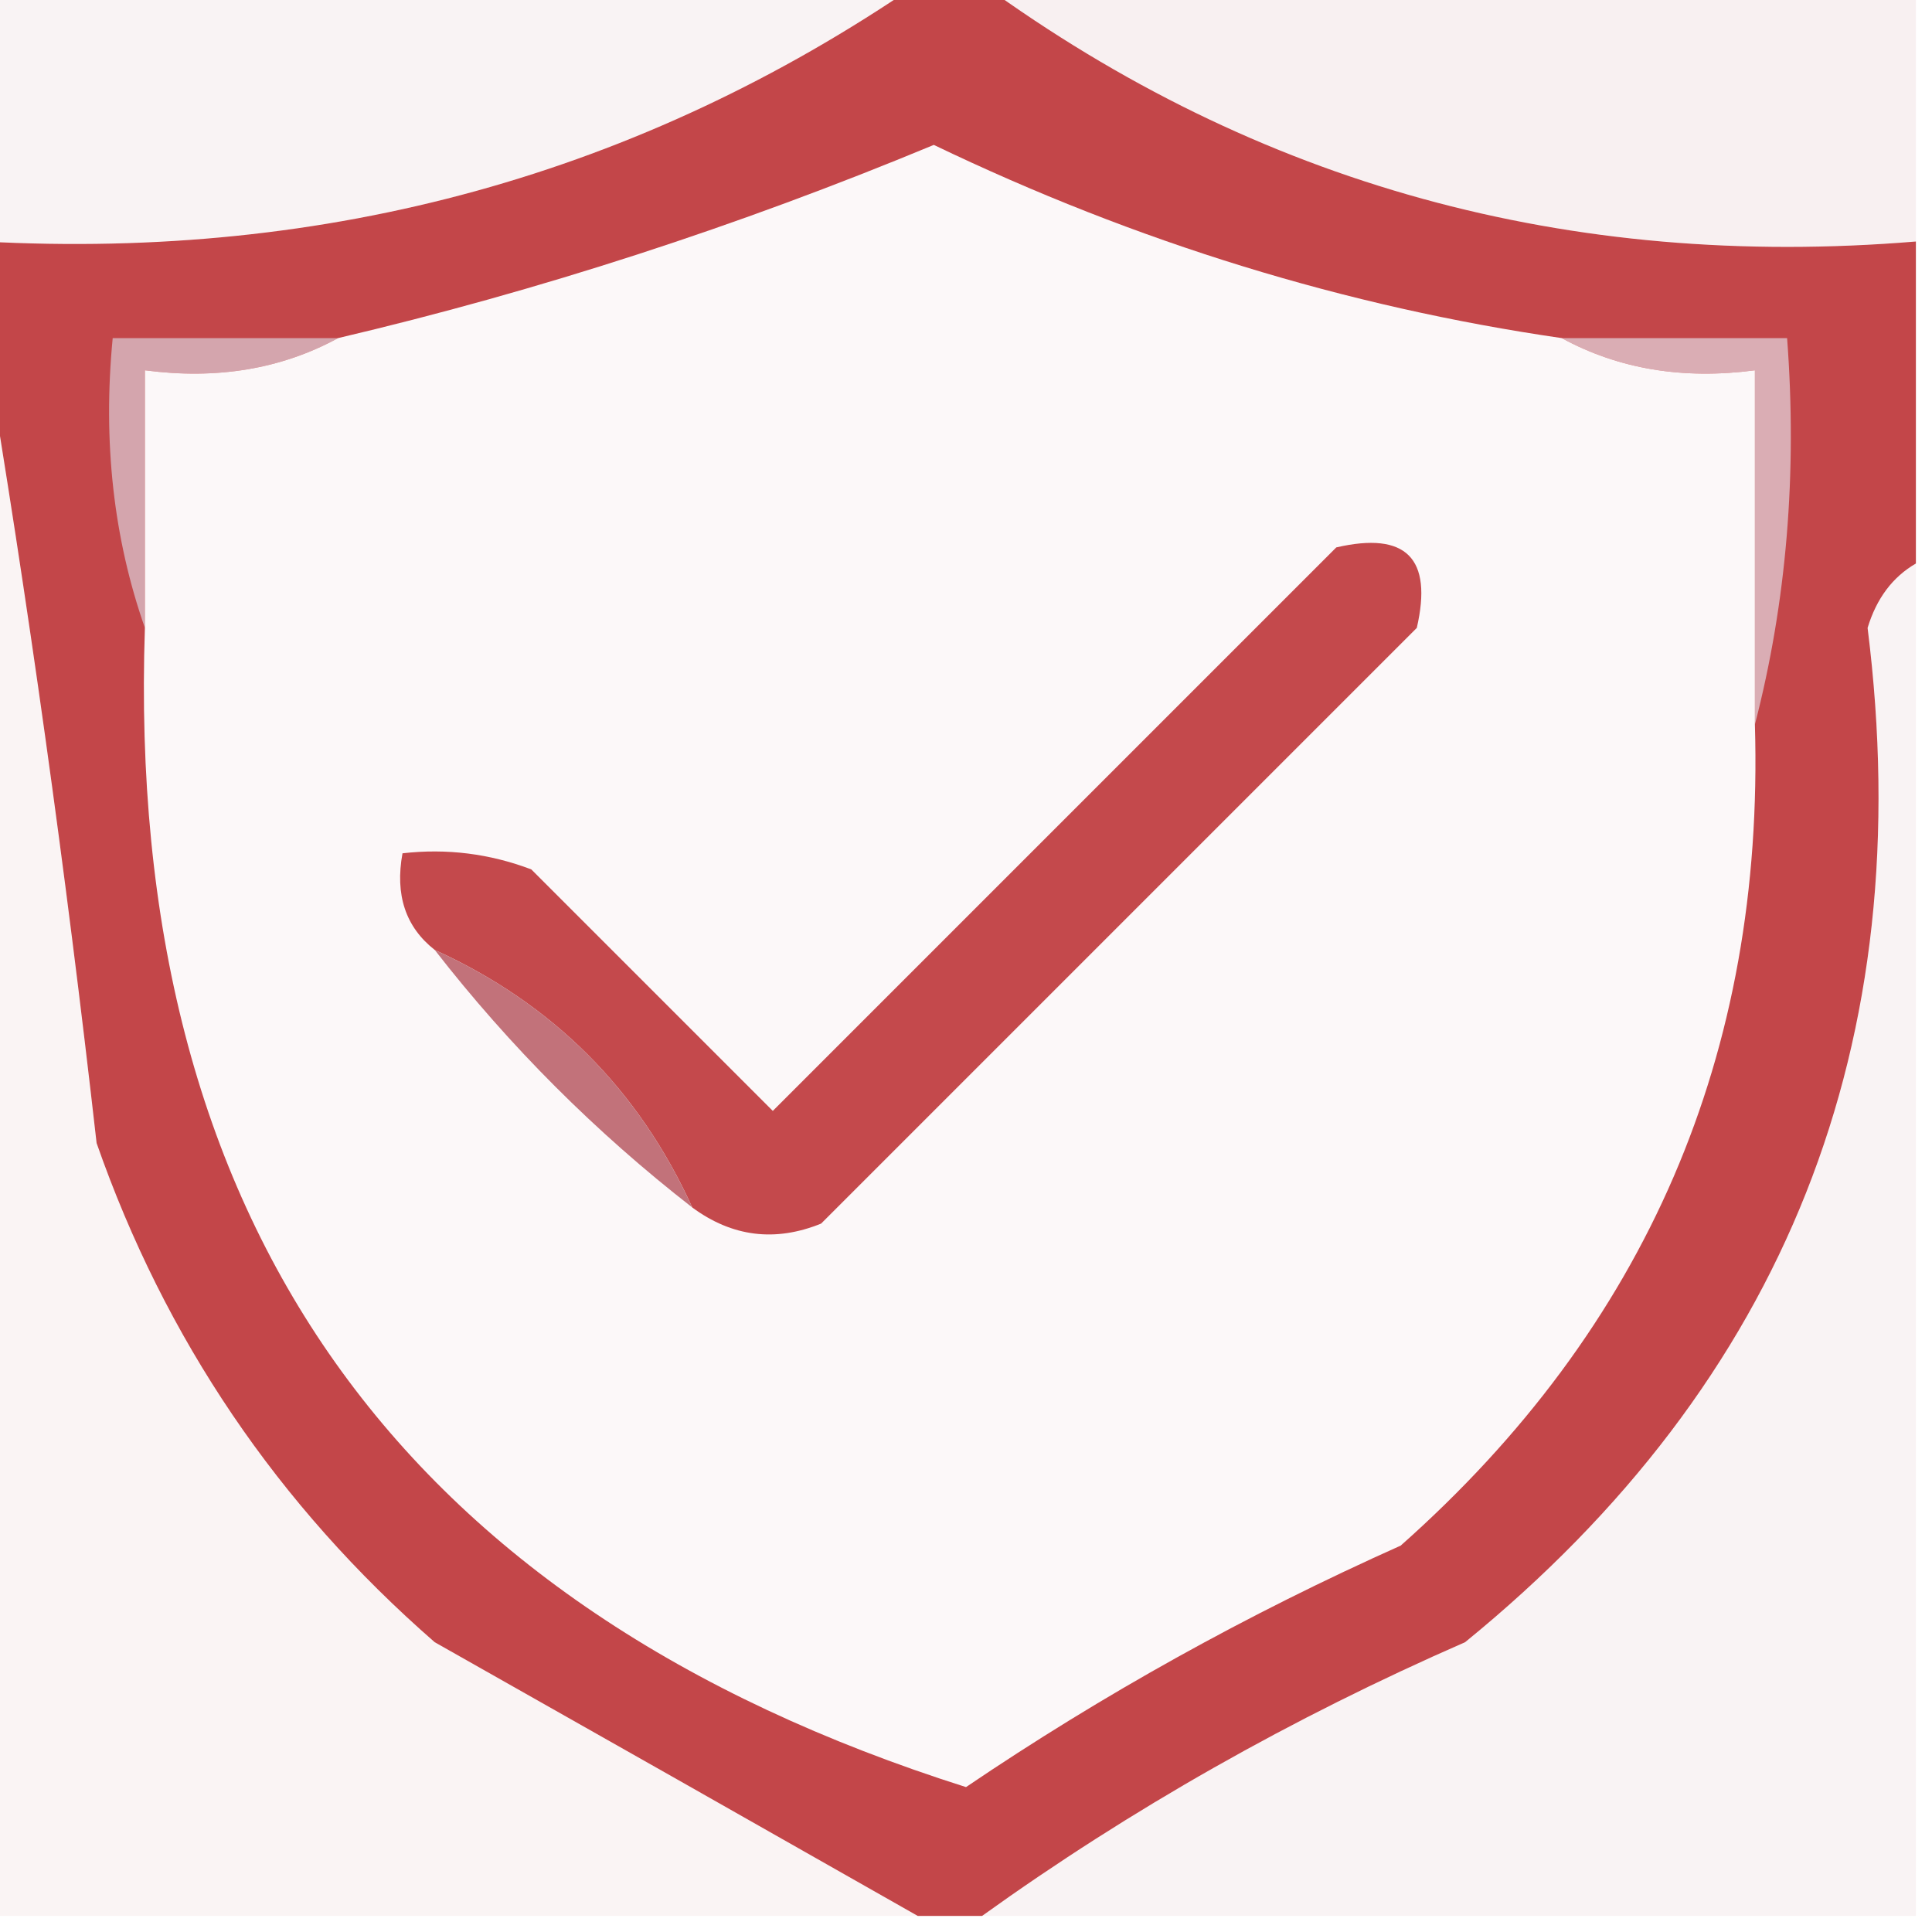
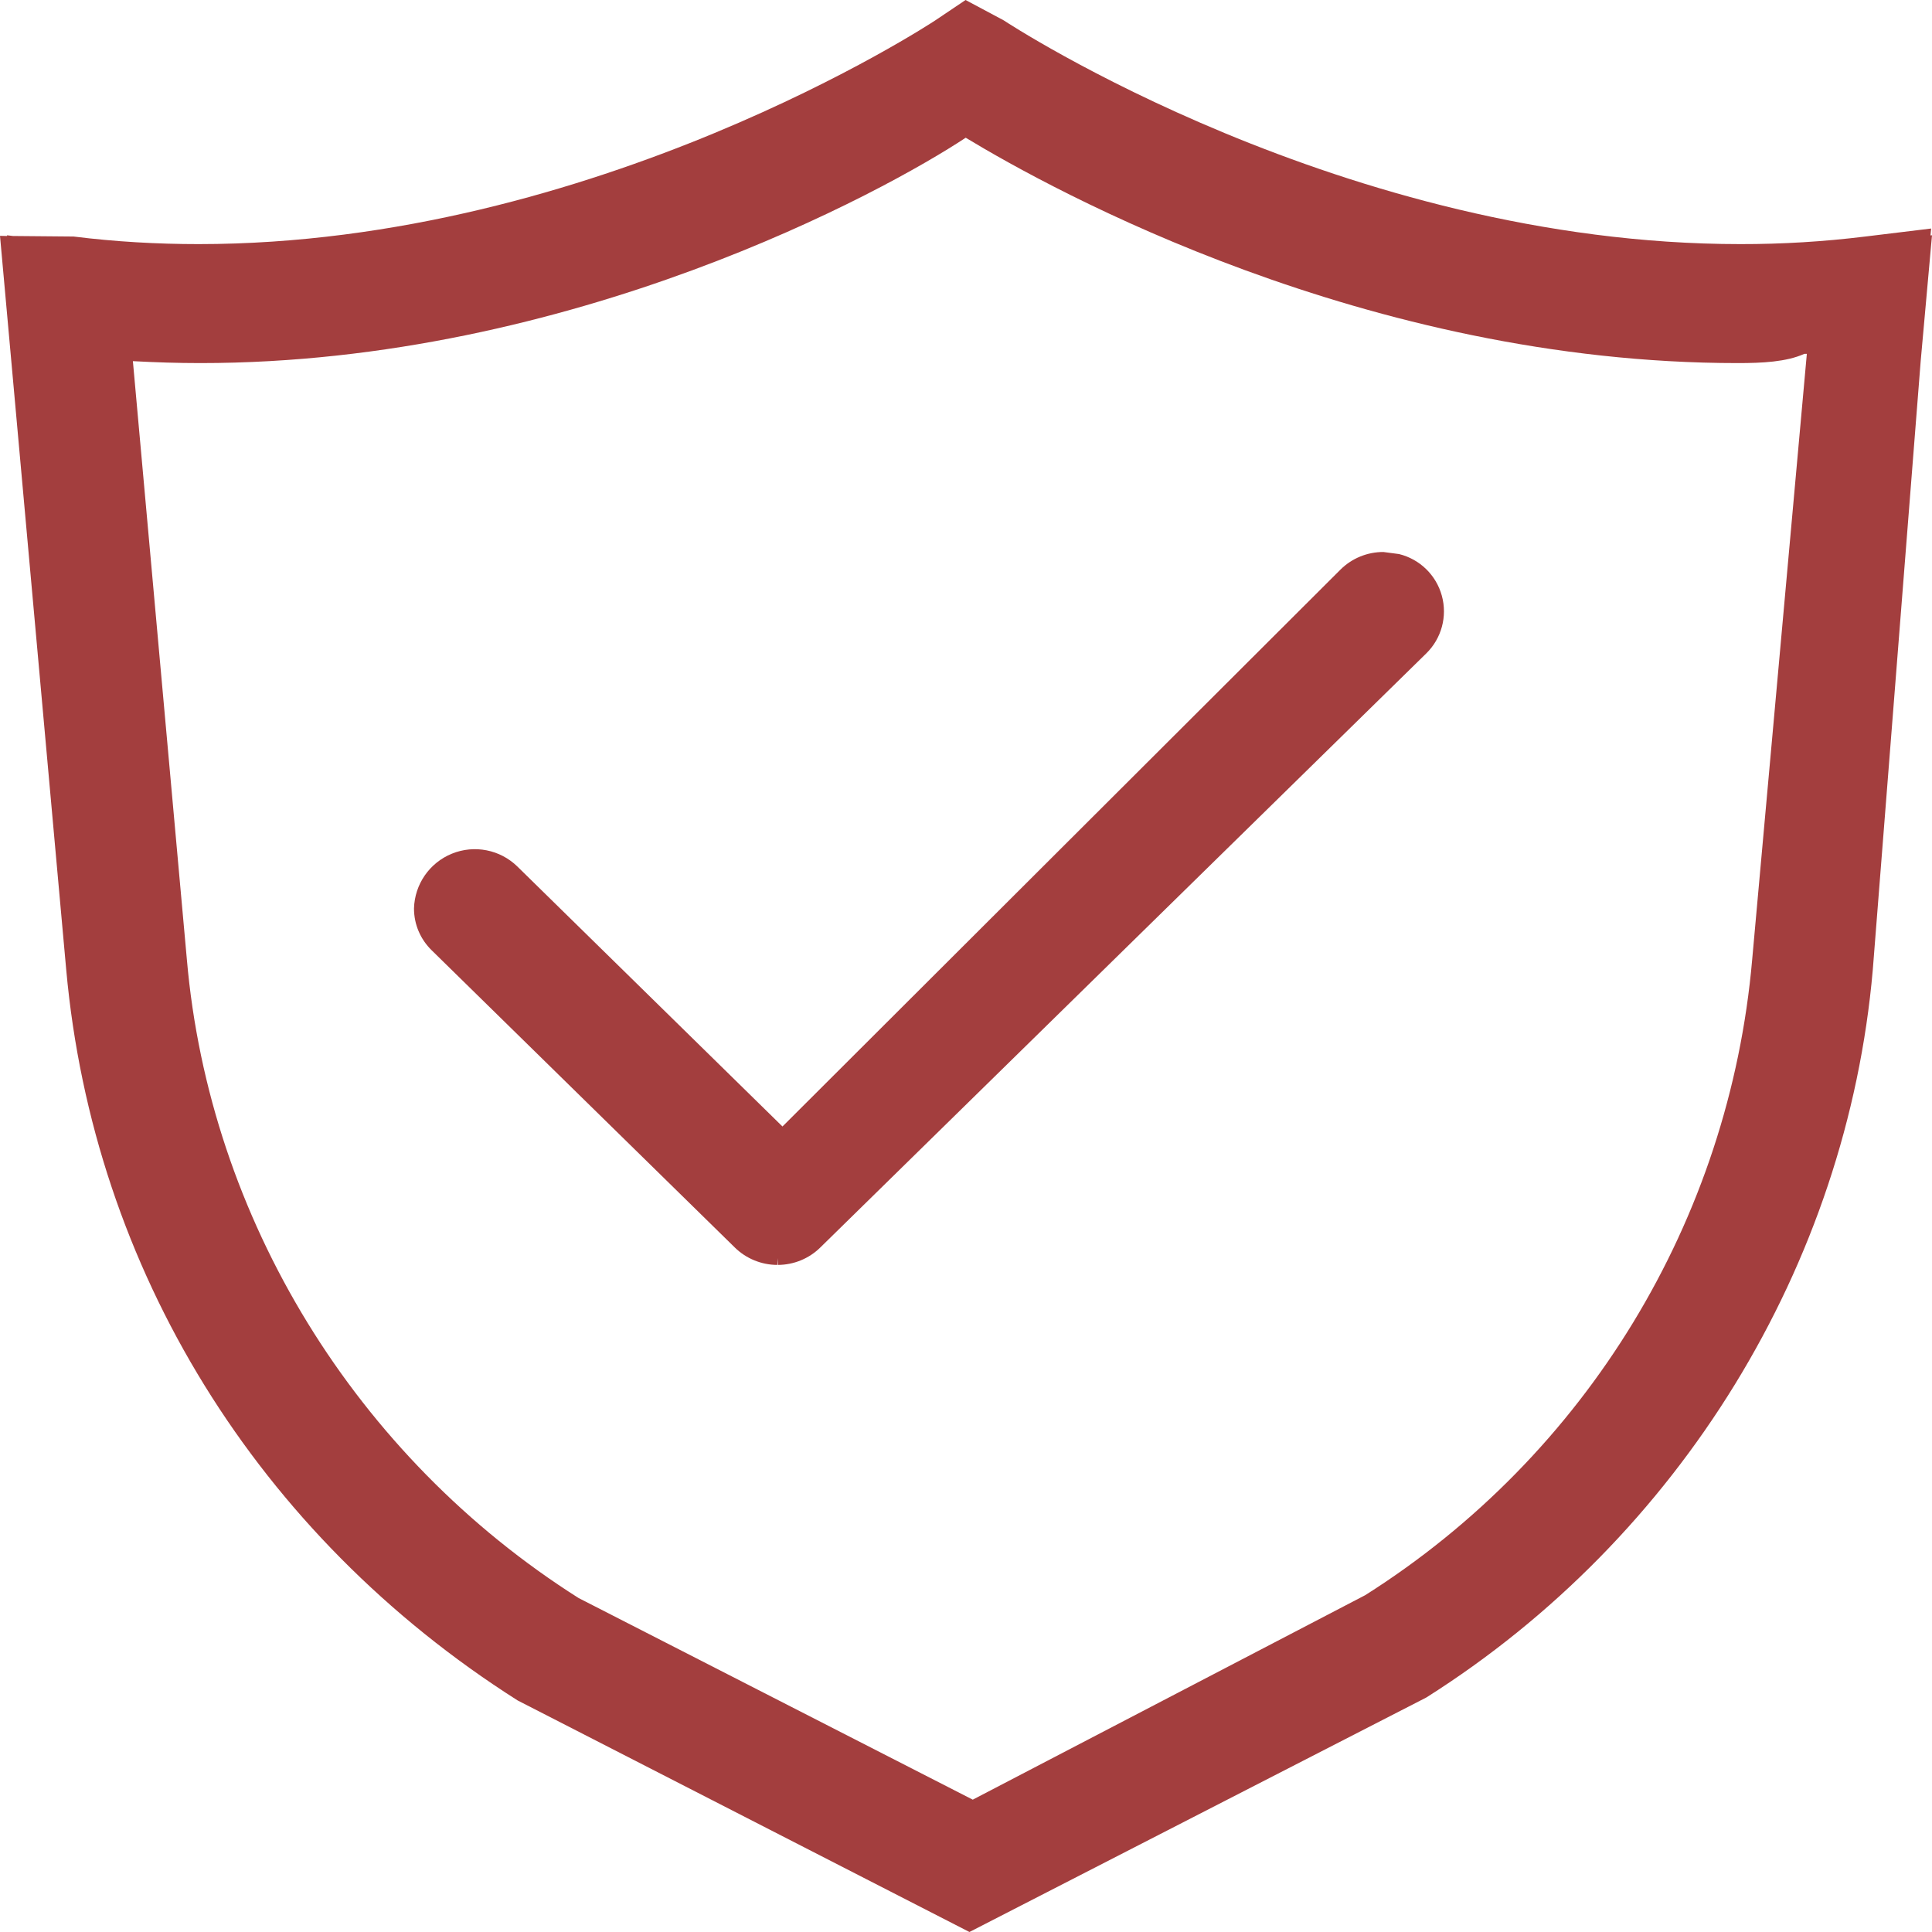
- <svg xmlns="http://www.w3.org/2000/svg" version="1.1" width="60px" height="60px" style="shape-rendering:geometricPrecision; text-rendering:geometricPrecision; image-rendering:optimizeQuality; fill-rule:evenodd; clip-rule:evenodd">
-   <g>
-     <path style="opacity:1" fill="#f9f3f4" d="M -0.5,-0.5 C 9.167,-0.5 18.833,-0.5 28.5,-0.5C 19.869,5.411 10.203,8.078 -0.5,7.5C -0.5,4.833 -0.5,2.167 -0.5,-0.5 Z" />
-   </g>
-   <g>
-     <path style="opacity:1" fill="#f8f0f1" d="M 30.5,-0.5 C 40.167,-0.5 49.833,-0.5 59.5,-0.5C 59.5,2.167 59.5,4.833 59.5,7.5C 48.721,8.392 39.054,5.725 30.5,-0.5 Z" />
-   </g>
-   <g>
-     <path style="opacity:1" fill="#faf4f4" d="M -0.5,10.5 C 0.87,18.661 2.037,26.995 3,35.5C 5.127,41.584 8.627,46.751 13.5,51C 18.562,53.861 23.562,56.694 28.5,59.5C 18.833,59.5 9.167,59.5 -0.5,59.5C -0.5,43.167 -0.5,26.833 -0.5,10.5 Z" />
-   </g>
-   <g>
-     <path style="opacity:1" fill="#f9f3f4" d="M 59.5,17.5 C 59.5,31.5 59.5,45.5 59.5,59.5C 49.833,59.5 40.167,59.5 30.5,59.5C 35.113,56.188 40.113,53.355 45.5,51C 55.451,42.894 59.618,32.394 58,19.5C 58.278,18.584 58.778,17.918 59.5,17.5 Z" />
-   </g>
-   <g>
-     <path style="opacity:1" fill="#c34649" d="M 28.5,-0.5 C 29.167,-0.5 29.833,-0.5 30.5,-0.5C 39.054,5.725 48.721,8.392 59.5,7.5C 59.5,10.833 59.5,14.167 59.5,17.5C 58.778,17.918 58.278,18.584 58,19.5C 59.618,32.394 55.451,42.894 45.5,51C 40.113,53.355 35.113,56.188 30.5,59.5C 29.833,59.5 29.167,59.5 28.5,59.5C 23.562,56.694 18.562,53.861 13.5,51C 8.627,46.751 5.127,41.584 3,35.5C 2.037,26.995 0.87,18.661 -0.5,10.5C -0.5,9.5 -0.5,8.5 -0.5,7.5C 10.203,8.078 19.869,5.411 28.5,-0.5 Z" />
-   </g>
-   <g>
-     <path style="opacity:1" fill="#daadb4" d="M 48.5,10.5 C 50.833,10.5 53.167,10.5 55.5,10.5C 55.817,14.702 55.483,18.702 54.5,22.5C 54.5,18.833 54.5,15.167 54.5,11.5C 52.265,11.795 50.265,11.461 48.5,10.5 Z" />
-   </g>
-   <g>
-     <path style="opacity:1" fill="#d4a5ad" d="M 10.5,10.5 C 8.735,11.461 6.735,11.795 4.5,11.5C 4.5,14.167 4.5,16.833 4.5,19.5C 3.523,16.713 3.19,13.713 3.5,10.5C 5.833,10.5 8.167,10.5 10.5,10.5 Z" />
-   </g>
-   <g>
-     <path style="opacity:1" fill="#fcf8f9" d="M 48.5,10.5 C 50.265,11.461 52.265,11.795 54.5,11.5C 54.5,15.167 54.5,18.833 54.5,22.5C 54.801,32.73 51.134,41.23 43.5,48C 38.742,50.127 34.242,52.627 30,55.5C 12.38,49.916 3.88,37.916 4.5,19.5C 4.5,16.833 4.5,14.167 4.5,11.5C 6.735,11.795 8.735,11.461 10.5,10.5C 16.727,9.036 22.894,7.036 29,4.5C 35.302,7.528 41.802,9.528 48.5,10.5 Z" />
-   </g>
-   <g>
-     <path style="opacity:1" fill="#c4494c" d="M 21.5,37.5 C 19.833,33.833 17.167,31.167 13.5,29.5C 12.596,28.791 12.263,27.791 12.5,26.5C 13.873,26.343 15.207,26.51 16.5,27C 19,29.5 21.5,32 24,34.5C 29.833,28.667 35.667,22.833 41.5,17C 43.667,16.5 44.5,17.333 44,19.5C 37.833,25.667 31.667,31.833 25.5,38C 24.072,38.579 22.738,38.412 21.5,37.5 Z" />
-   </g>
-   <g>
-     <path style="opacity:1" fill="#c2727a" d="M 13.5,29.5 C 17.167,31.167 19.833,33.833 21.5,37.5C 18.5,35.167 15.833,32.5 13.5,29.5 Z" />
+ <svg xmlns="http://www.w3.org/2000/svg" width="60px" height="60px" viewBox="0 0 60 60" version="1.1">
+   <g stroke="none" stroke-width="1" fill="none" fill-rule="evenodd">
+     <g transform="translate(-1165, -1084)" fill="#38b4ff" fill-rule="nonzero">
+       <g transform="translate(1165, 1084)">
+         <g>
+           <g id="anquanzu">
+             <path d="M54.416,29.794 C53.711,37.891 49.266,45.193 42.399,49.539 L30.21,55.89 L17.97,49.629 C11.053,45.249 6.501,37.839 5.803,29.794 L4.127,11.216 C4.834,11.254 5.529,11.276 6.219,11.276 C17.764,11.276 27.51,5.919 29.991,4.277 C32.7,5.919 42.433,11.276 53.97,11.276 C54.724,11.276 55.474,11.241 56.036,10.989 L56.113,10.989 L54.416,29.794 Z M59.953,7.311 L59.974,7.097 L57.926,7.346 C56.64,7.504 55.346,7.583 54.051,7.581 C41.739,7.581 31.277,0.703 31.174,0.634 L29.987,0 L29.044,0.634 C28.941,0.703 18.484,7.581 6.167,7.581 C4.894,7.581 3.596,7.509 2.289,7.346 L0.403,7.329 L0.219,7.307 L0.219,7.329 L0,7.324 L2.057,30.12 C2.897,39.411 7.997,47.679 16.076,52.809 L30.107,60 L44.293,52.719 C52.174,47.739 57.36,39.287 58.161,30.12 L59.649,11.211 L60,7.307 L59.953,7.311 Z" fill="#a33e3e" />
+             <path d="M43.449,17.207 L42.964,17.143 C42.468,17.141 41.99,17.335 41.636,17.683 L24.369,34.916 L24.3,34.984 L16.067,26.91 C15.53,26.385 14.732,26.228 14.036,26.511 C13.339,26.793 12.877,27.462 12.857,28.213 C12.857,28.706 13.054,29.169 13.41,29.516 L22.821,38.743 C23.169,39.086 23.649,39.283 24.141,39.283 L24.159,39.073 L24.159,39.283 C24.651,39.281 25.123,39.088 25.474,38.743 L44.293,20.293 C44.768,19.828 44.954,19.143 44.778,18.502 C44.603,17.861 44.094,17.365 43.449,17.207" fill="#a33e3e" />
+           </g>
+         </g>
+       </g>
+     </g>
  </g>
</svg>
